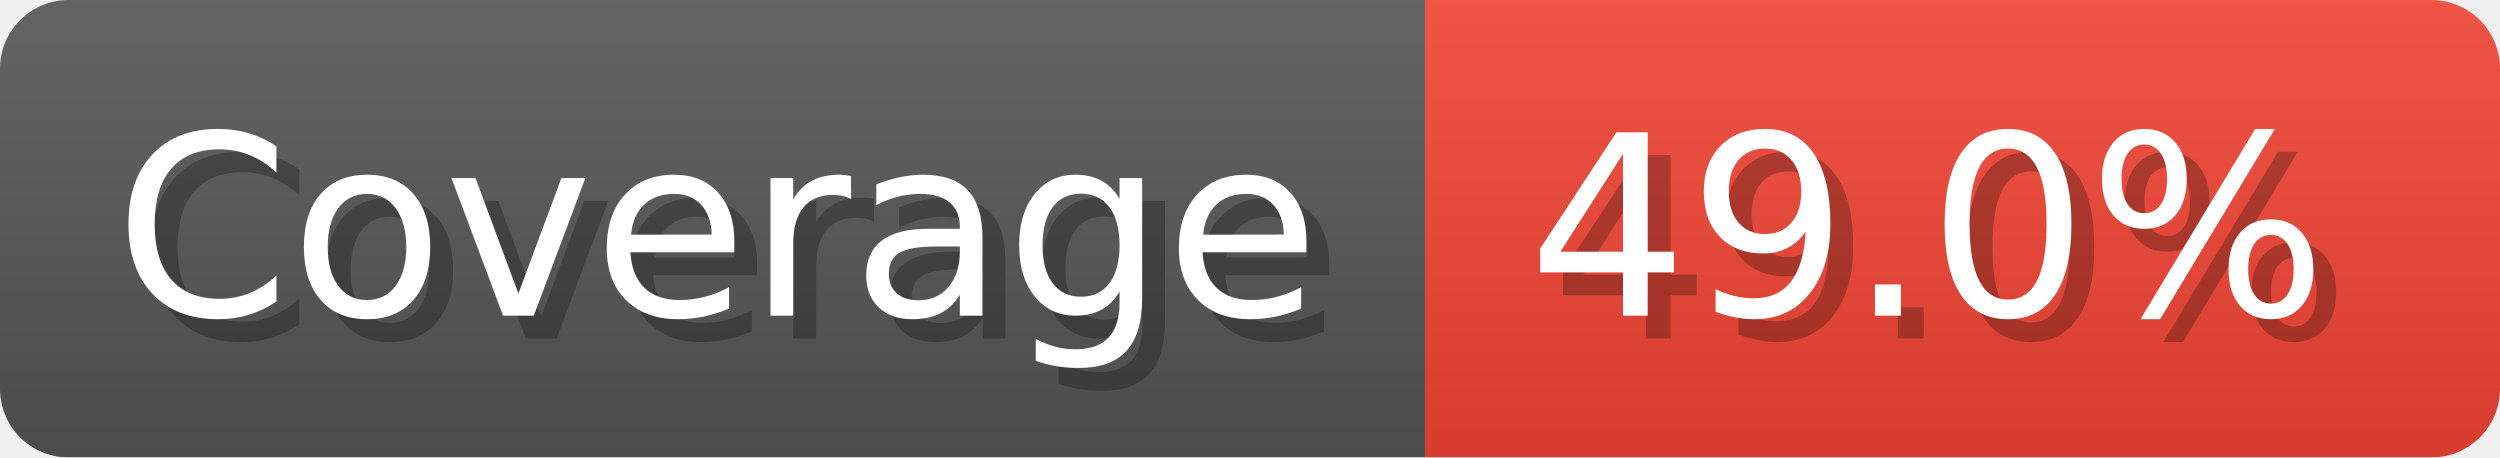
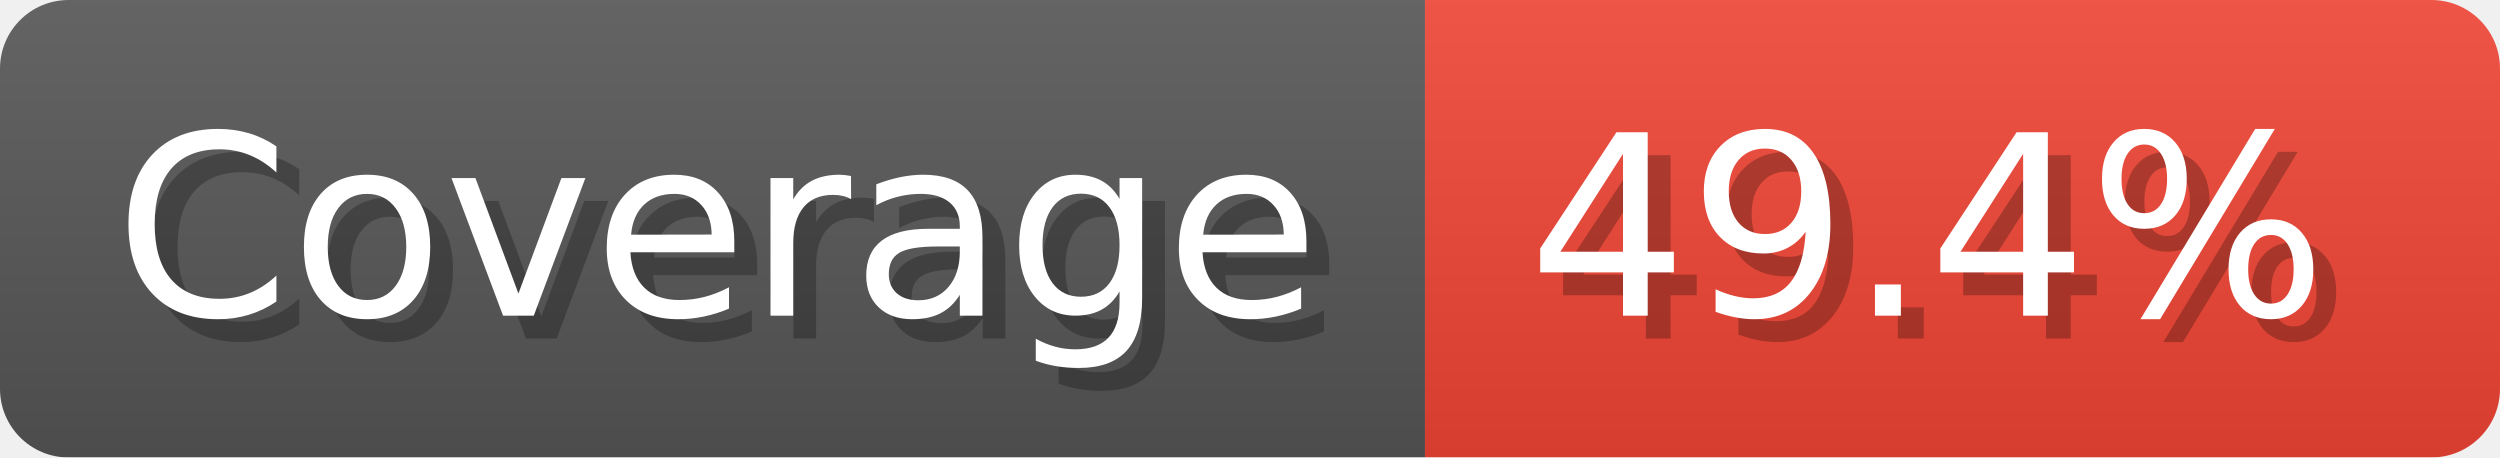
- <svg xmlns="http://www.w3.org/2000/svg" width="109.3" height="20" viewBox="0 0 1093 200" role="img" aria-label="Coverage: 49.0%">
+ <svg xmlns="http://www.w3.org/2000/svg" width="109.3" height="20" viewBox="0 0 1093 200" role="img" aria-label="Coverage: 49.4%">
  <linearGradient id="a" x2="0" y2="100%">
    <stop offset="0" stop-opacity=".1" stop-color="#EEE" />
    <stop offset="1" stop-opacity=".1" />
  </linearGradient>
  <mask id="m">
    <rect width="1093" height="200" rx="30" fill="#FFF" />
  </mask>
  <g mask="url(#m)">
    <rect width="623" height="200" fill="#555" />
    <rect width="470" height="200" fill="#E43" x="623" />
    <rect width="1093" height="200" fill="url(#a)" />
  </g>
  <g aria-hidden="true" fill="#fff" text-anchor="start" font-family="Verdana,DejaVu Sans,sans-serif" font-size="110">
    <text x="60" y="148" textLength="523" fill="#000" opacity="0.25">Coverage</text>
    <text x="50" y="138" textLength="523">Coverage</text>
-     <text x="678" y="148" textLength="370" fill="#000" opacity="0.25">49.0%</text>
-     <text x="668" y="138" textLength="370">49.0%</text>
+     <text x="678" y="148" textLength="370" fill="#000" opacity="0.25">49.4%</text>
+     <text x="668" y="138" textLength="370">49.4%</text>
  </g>
</svg>
